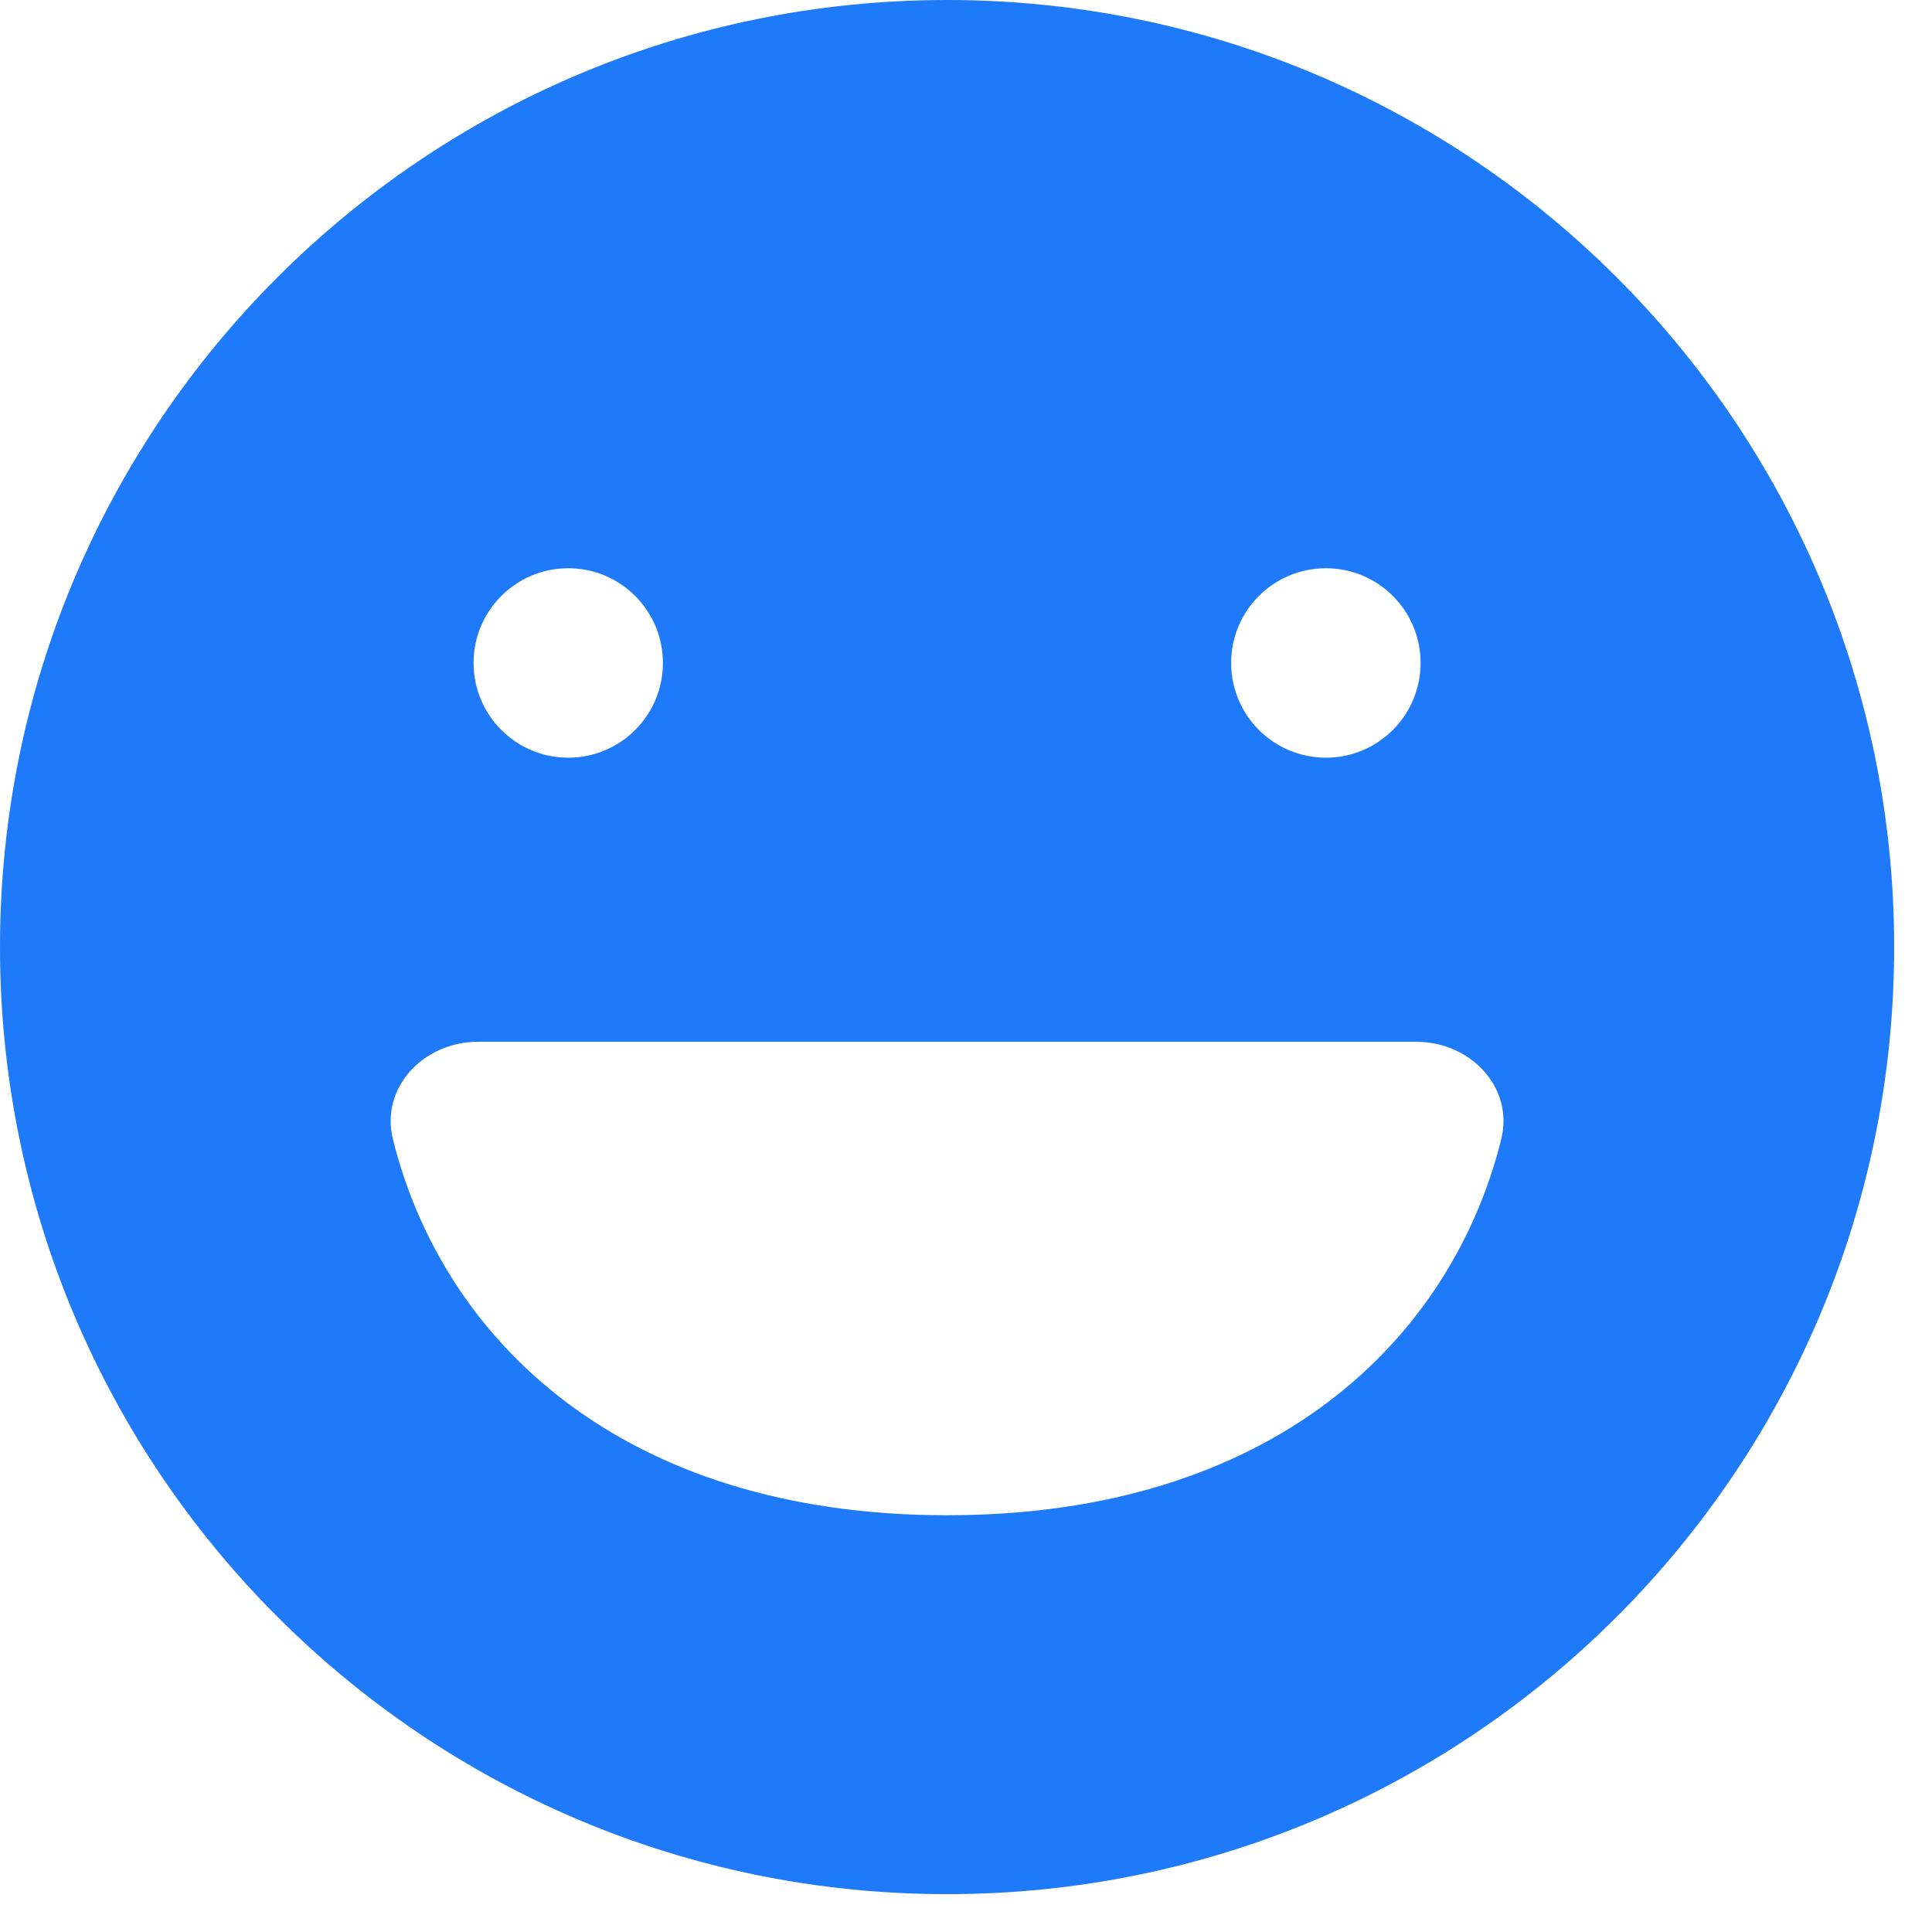
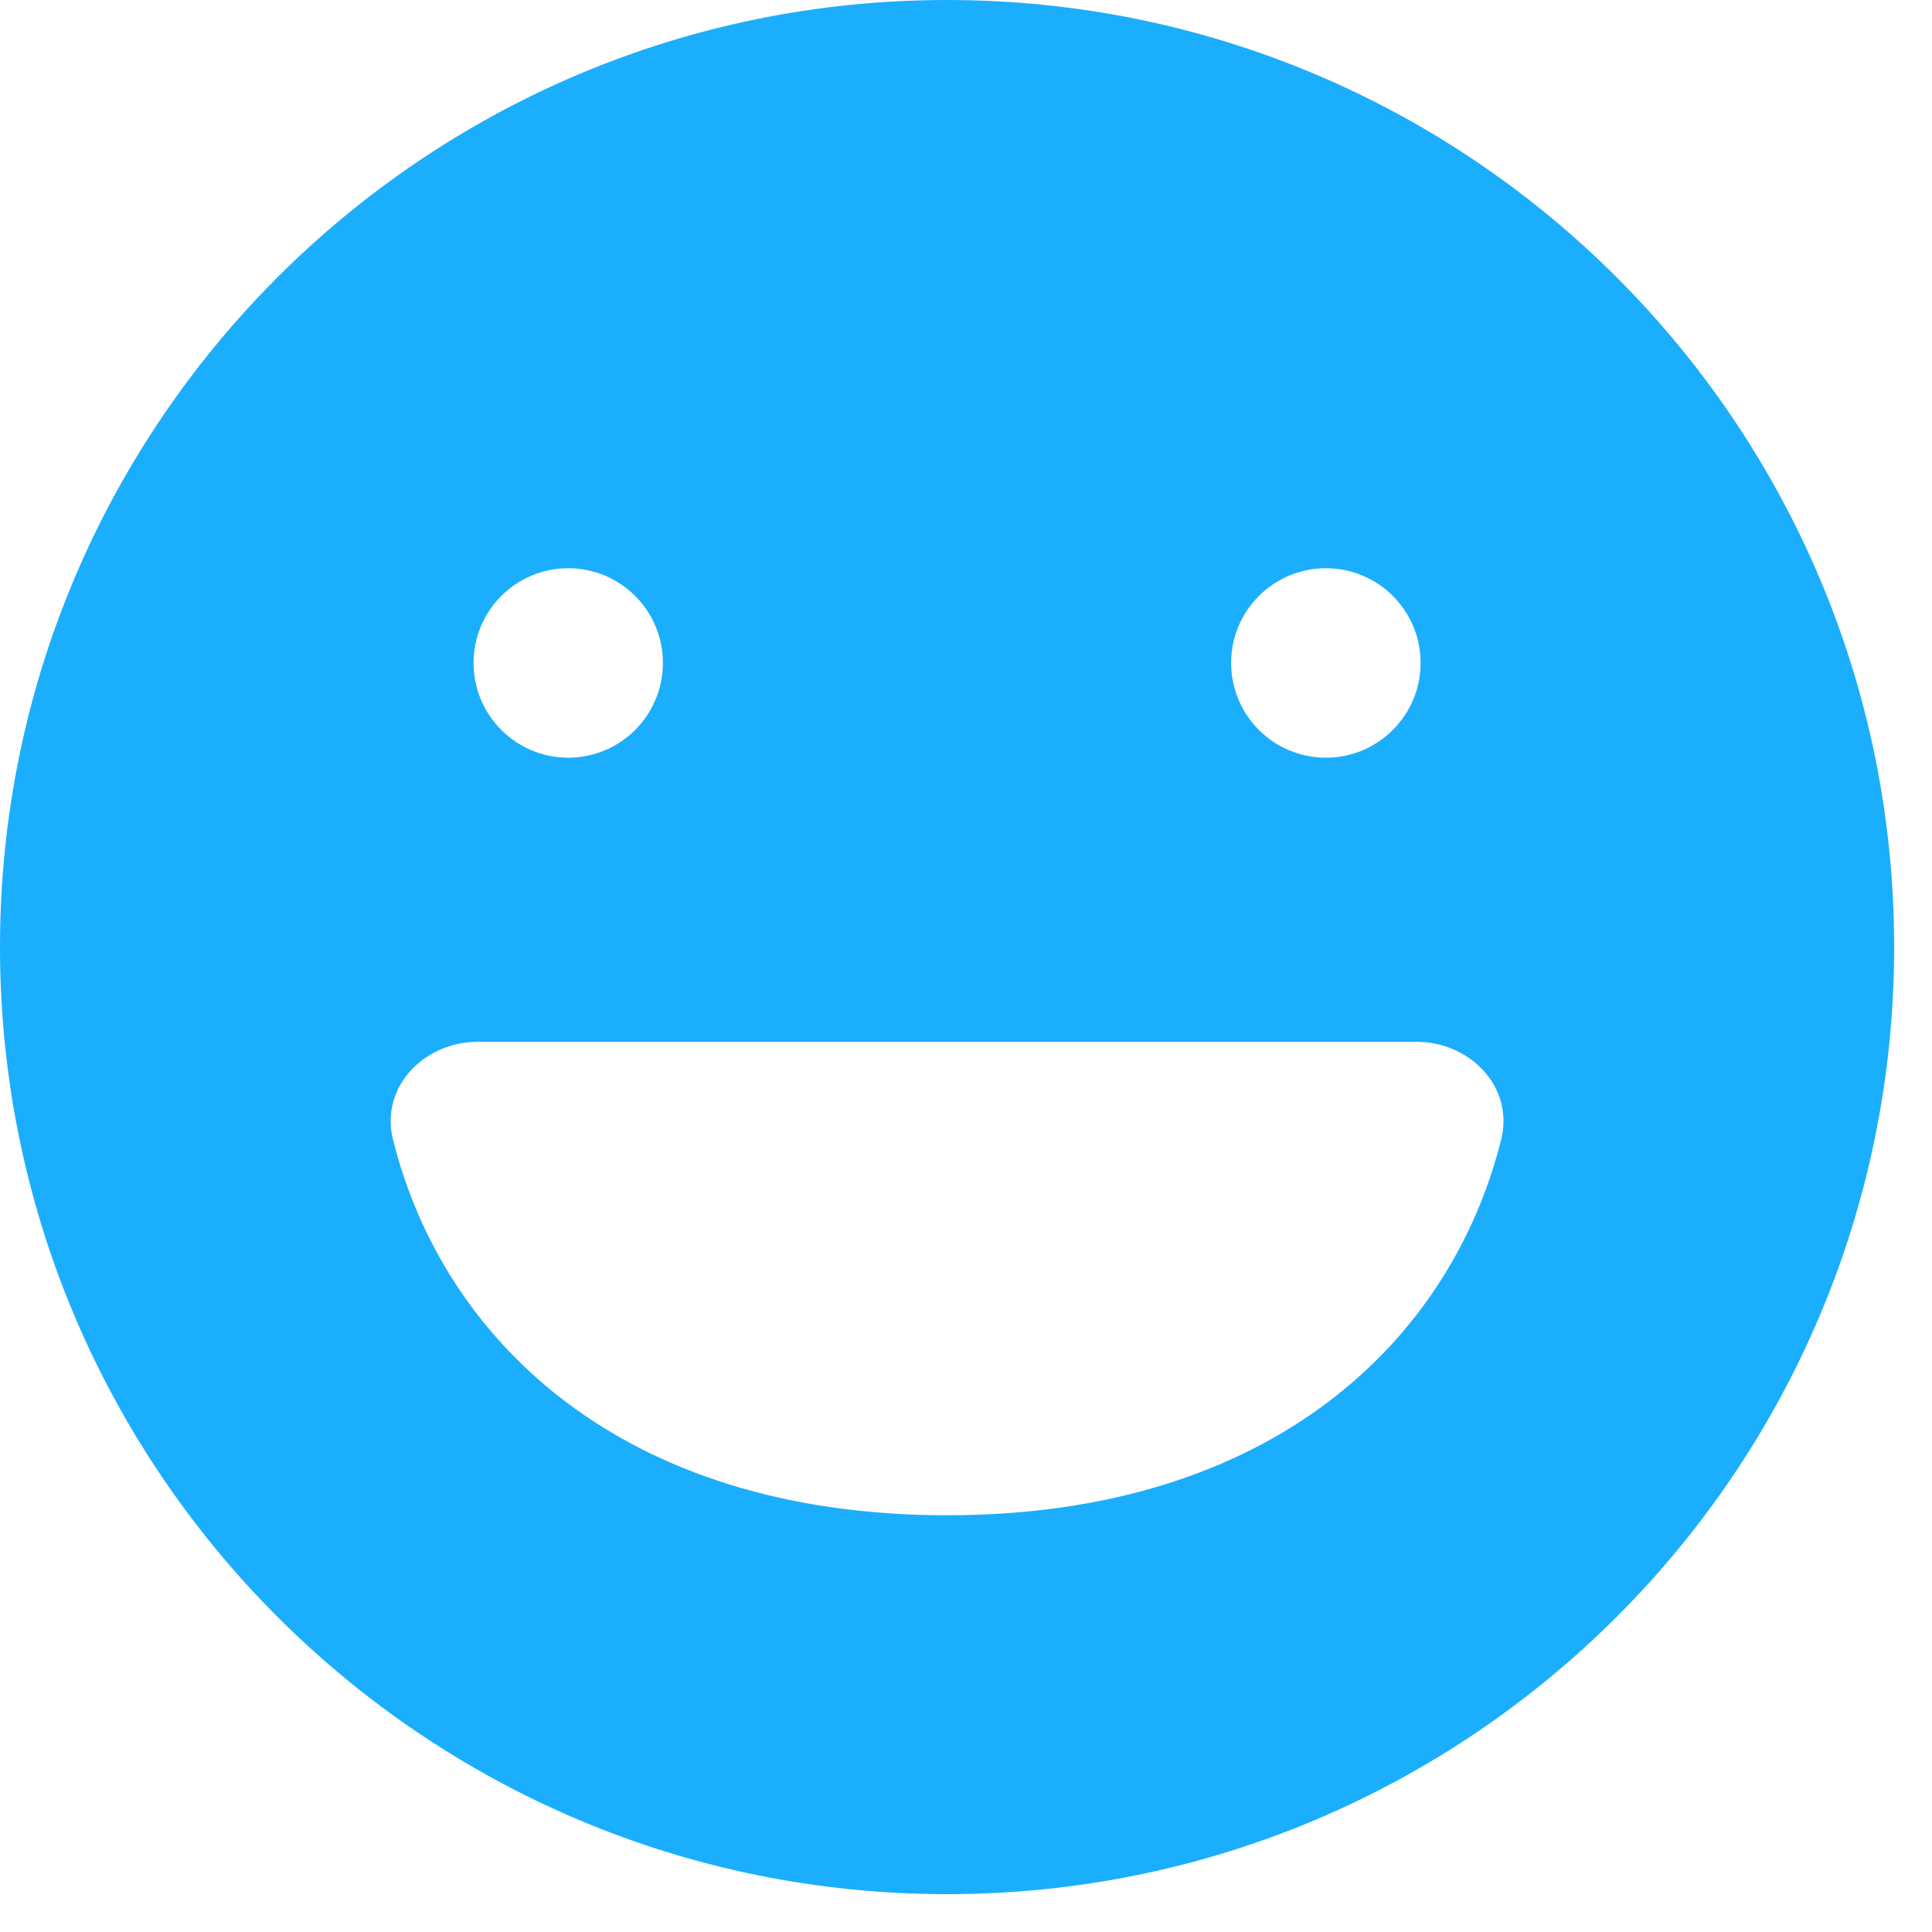
<svg xmlns="http://www.w3.org/2000/svg" width="17" height="17" viewBox="0 0 17 17" fill="none">
-   <path fill-rule="evenodd" clip-rule="evenodd" d="M8.333 16.667C12.936 16.667 16.667 12.936 16.667 8.333C16.667 3.731 12.936 0 8.333 0C3.731 0 0 3.731 0 8.333C0 12.936 3.731 16.667 8.333 16.667ZM8.333 13.333C5.467 13.333 3.897 11.787 3.458 10.027C3.343 9.567 3.73 9.167 4.204 9.167H12.463C12.937 9.167 13.324 9.567 13.209 10.027C12.77 11.787 11.2 13.333 8.333 13.333ZM5.833 5.833C5.833 6.294 5.46 6.667 5 6.667C4.54 6.667 4.167 6.294 4.167 5.833C4.167 5.373 4.54 5 5 5C5.46 5 5.833 5.373 5.833 5.833ZM11.667 6.667C12.127 6.667 12.5 6.294 12.5 5.833C12.5 5.373 12.127 5 11.667 5C11.206 5 10.833 5.373 10.833 5.833C10.833 6.294 11.206 6.667 11.667 6.667Z" fill="#1F7AF9" />
+   <path fill-rule="evenodd" clip-rule="evenodd" d="M8.333 16.667C12.936 16.667 16.667 12.936 16.667 8.333C16.667 3.731 12.936 0 8.333 0C3.731 0 0 3.731 0 8.333C0 12.936 3.731 16.667 8.333 16.667ZM8.333 13.333C5.467 13.333 3.897 11.787 3.458 10.027C3.343 9.567 3.73 9.167 4.204 9.167H12.463C12.937 9.167 13.324 9.567 13.209 10.027C12.77 11.787 11.2 13.333 8.333 13.333ZM5.833 5.833C5.833 6.294 5.46 6.667 5 6.667C4.54 6.667 4.167 6.294 4.167 5.833C4.167 5.373 4.54 5 5 5C5.46 5 5.833 5.373 5.833 5.833ZM11.667 6.667C12.127 6.667 12.5 6.294 12.5 5.833C12.5 5.373 12.127 5 11.667 5C11.206 5 10.833 5.373 10.833 5.833C10.833 6.294 11.206 6.667 11.667 6.667Z" fill="#1BAEFD" />
</svg>
